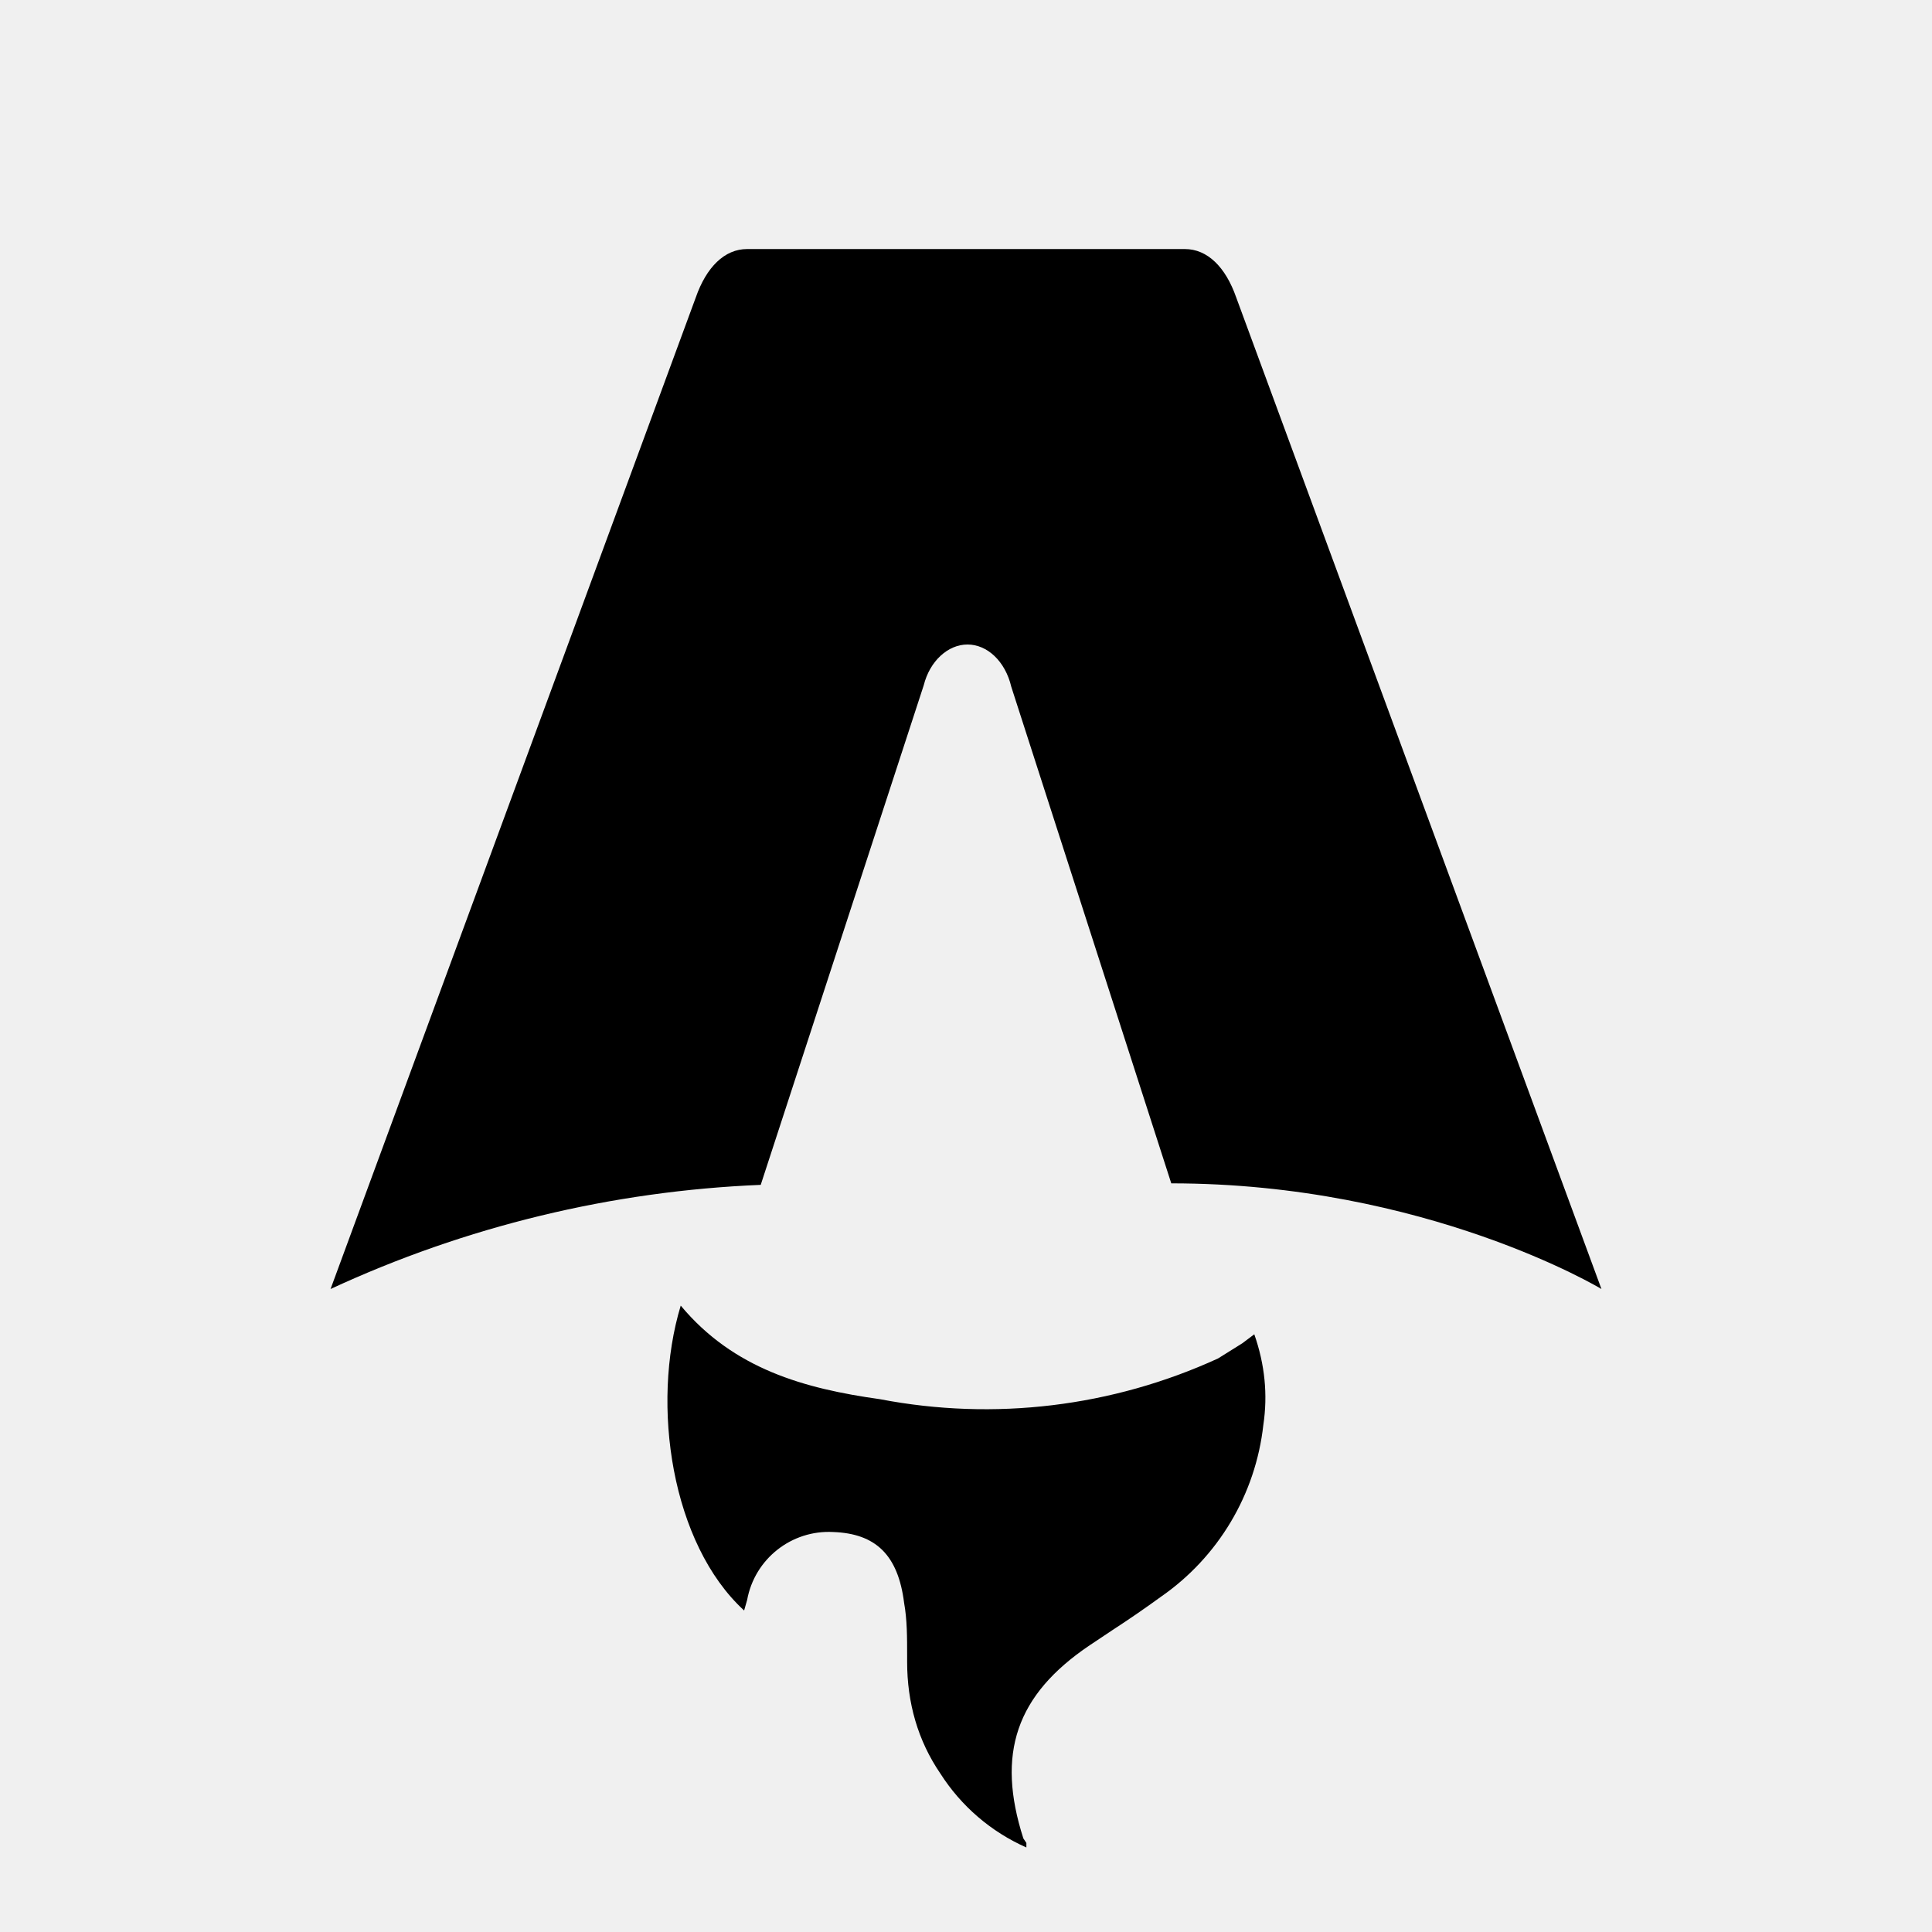
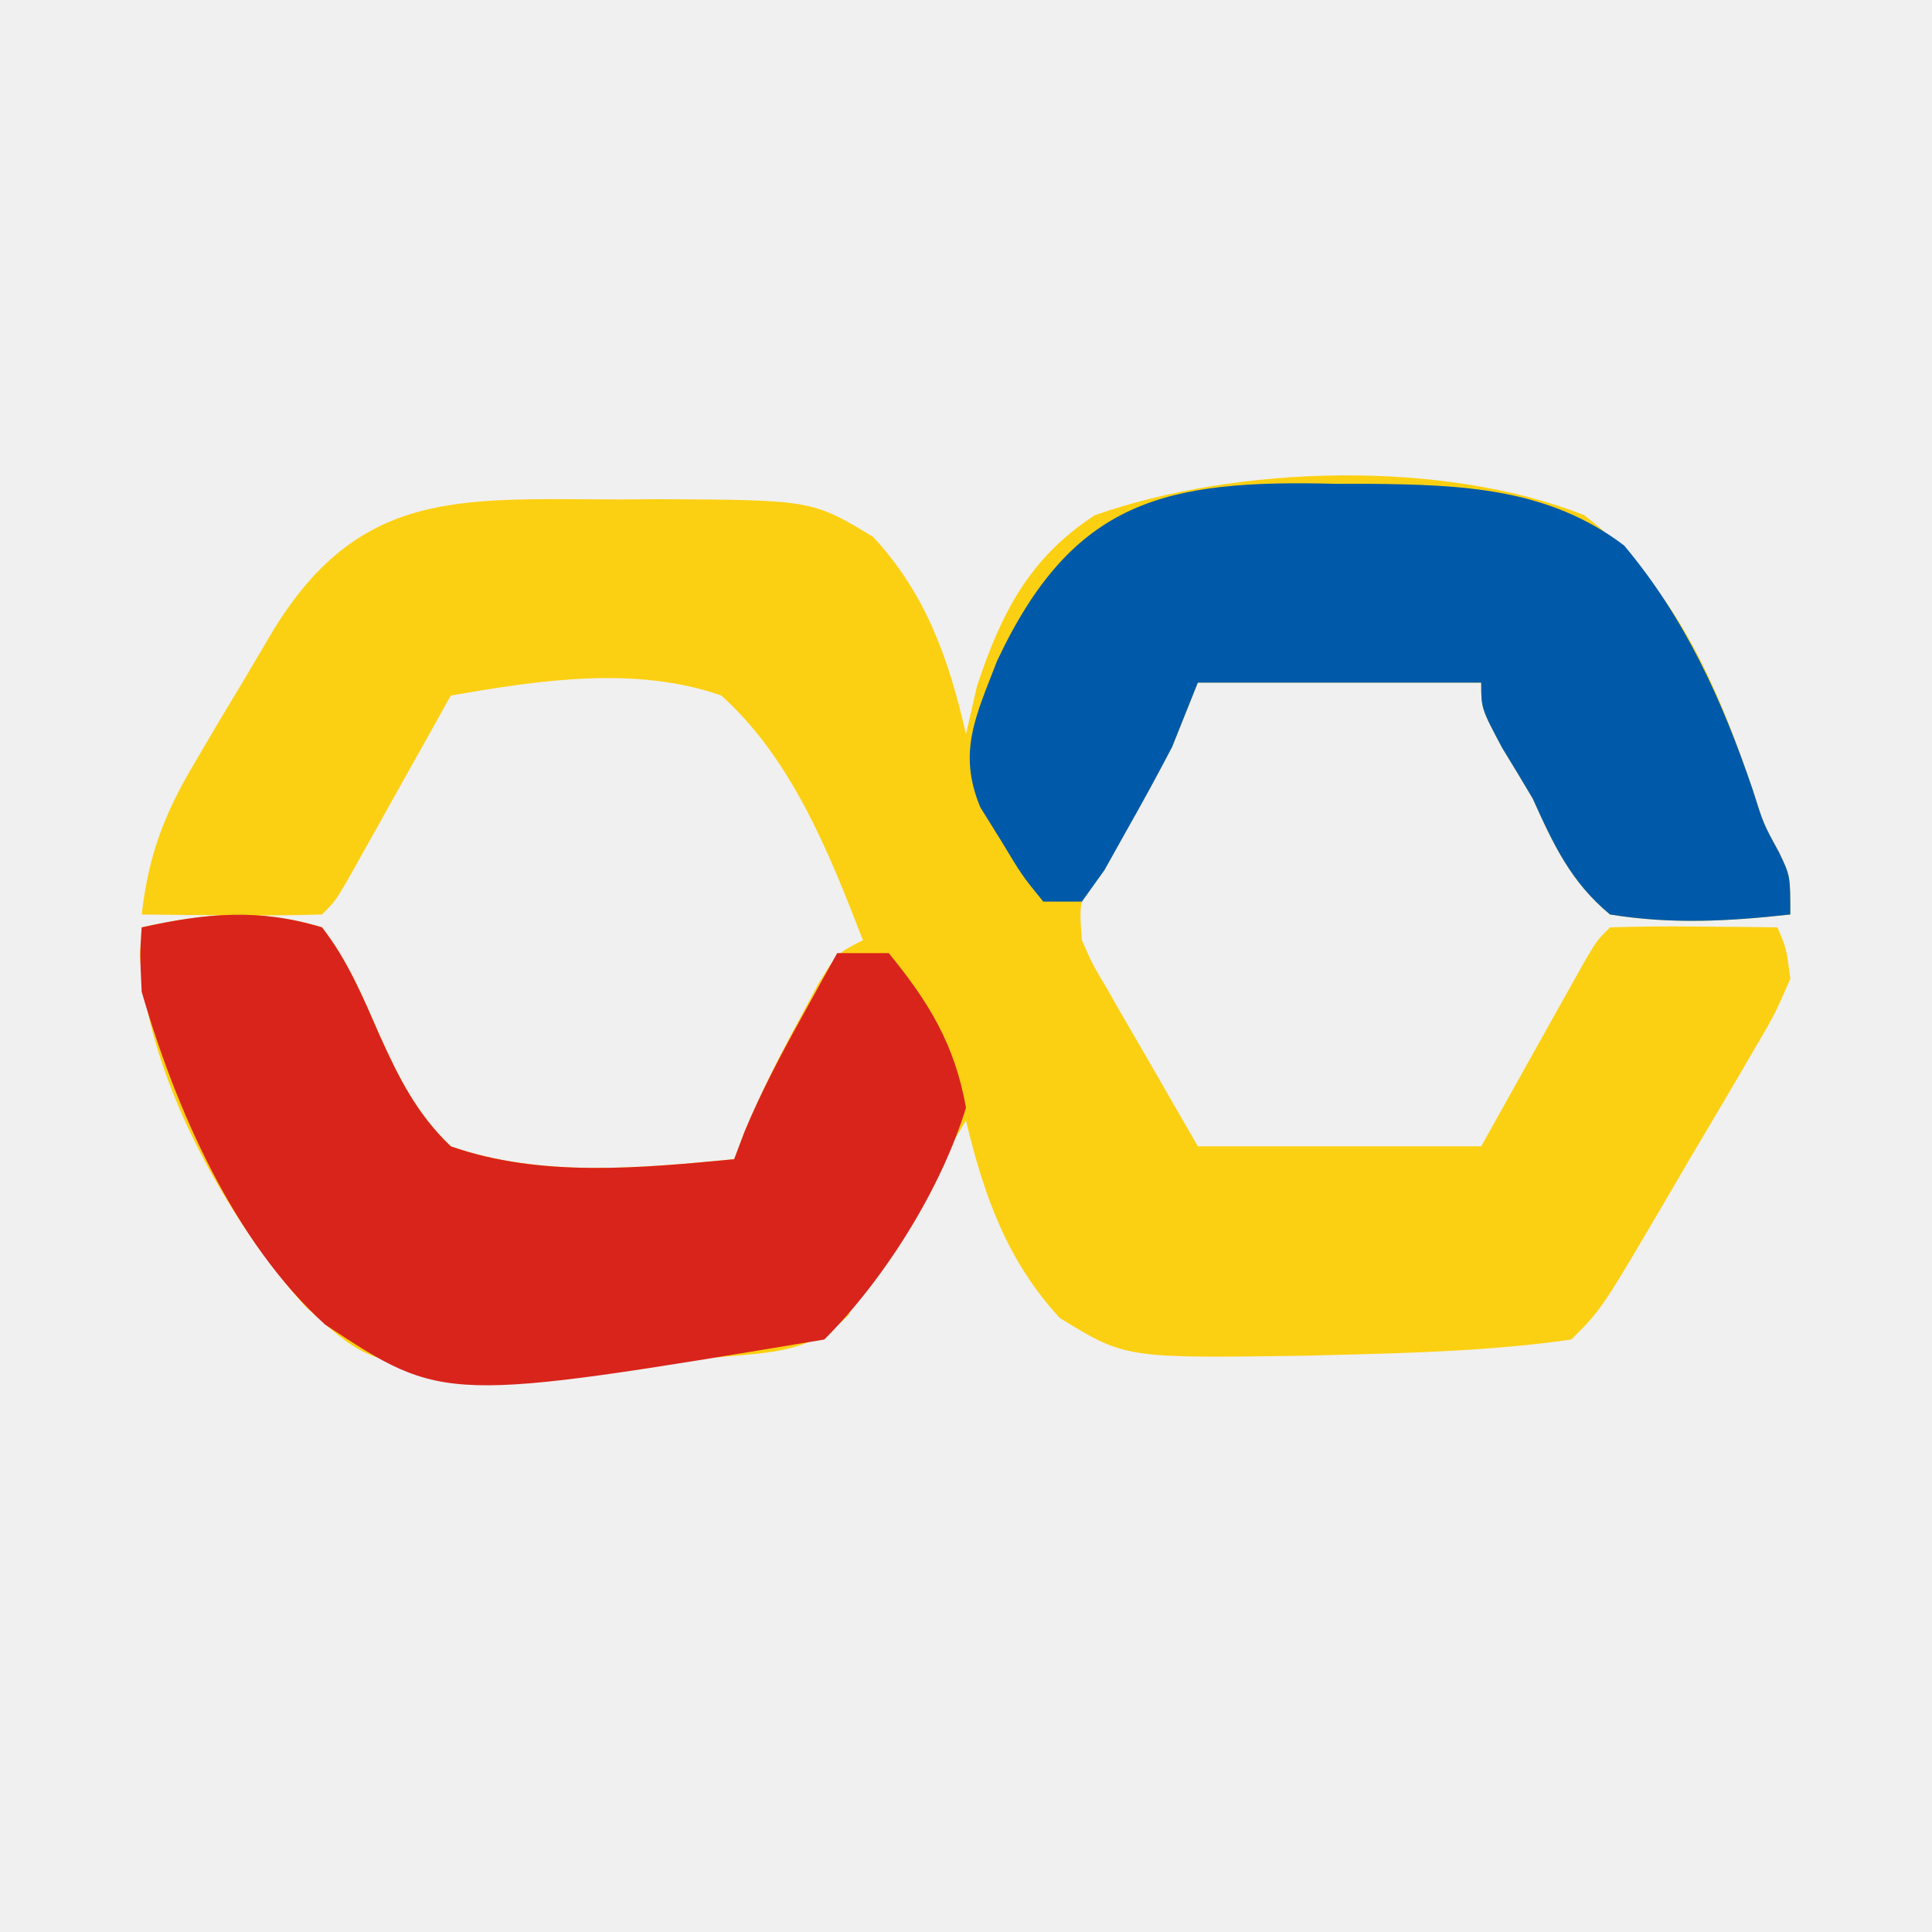
- <svg xmlns="http://www.w3.org/2000/svg" fill="none" viewBox="0 0 128 128">
-   <path d="M50.4 78.5a75.1 75.1 0 0 0-28.5 6.9l24.2-65.7c.7-2 1.9-3.2 3.4-3.2h29c1.5 0 2.7 1.2 3.4 3.2l24.2 65.7s-11.6-7-28.5-7L67 45.5c-.4-1.7-1.6-2.8-2.9-2.8-1.3 0-2.5 1.1-2.9 2.7L50.4 78.5Zm-1.1 28.2Zm-4.2-20.2c-2 6.6-.6 15.8 4.2 20.2a17.5 17.5 0 0 1 .2-.7 5.5 5.5 0 0 1 5.7-4.5c2.8.1 4.3 1.5 4.7 4.7.2 1.1.2 2.3.2 3.5v.4c0 2.7.7 5.2 2.2 7.4a13 13 0 0 0 5.7 4.9v-.3l-.2-.3c-1.8-5.6-.5-9.5 4.4-12.8l1.5-1a73 73 0 0 0 3.2-2.2 16 16 0 0 0 6.8-11.4c.3-2 .1-4-.6-6l-.8.6-1.6 1a37 37 0 0 1-22.4 2.7c-5-.7-9.7-2-13.2-6.2Z" />
-   <style>
-         path { fill: #000; }
-         @media (prefers-color-scheme: dark) {
-             path { fill: #FFF; }
-         }
-     </style>
+ <svg xmlns="http://www.w3.org/2000/svg" version="1.1" width="150" height="150">
+   <path d="M0 0 C12.268 0.053 12.268 0.053 17.022 2.917 C21.145 7.347 22.913 12.423 24.246 18.244 C24.527 17.017 24.808 15.79 25.097 14.525 C26.971 8.862 29.145 4.571 34.246 1.244 C45.297 -2.649 61.291 -3.103 72.246 1.244 C79.261 6.602 82.559 14.403 85.336 22.587 C86.162 25.213 86.162 25.213 87.366 27.409 C88.246 29.244 88.246 29.244 88.246 32.244 C83.473 32.774 79 33.019 74.246 32.244 C71.202 29.726 69.85 26.803 68.246 23.244 C67.465 21.925 66.675 20.612 65.871 19.307 C64.246 16.244 64.246 16.244 64.246 14.244 C56.986 14.244 49.726 14.244 42.246 14.244 C41.586 15.894 40.926 17.544 40.246 19.244 C38.454 22.366 36.583 25.431 34.707 28.502 C33.011 31.168 33.011 31.168 33.246 34.244 C34.065 36.113 34.065 36.113 35.214 38.037 C35.58 38.679 35.945 39.321 36.322 39.983 C37.027 41.195 37.027 41.195 37.746 42.432 C39.973 46.299 39.973 46.299 42.246 50.244 C49.506 50.244 56.766 50.244 64.246 50.244 C67.164 45.025 67.164 45.025 70.079 39.803 C70.442 39.156 70.805 38.509 71.179 37.842 C71.737 36.844 71.737 36.844 72.306 35.826 C73.246 34.244 73.246 34.244 74.246 33.244 C76.432 33.172 78.621 33.16 80.808 33.182 C82.604 33.195 82.604 33.195 84.437 33.209 C85.364 33.221 86.291 33.232 87.246 33.244 C87.94 34.869 87.94 34.869 88.246 37.244 C87.014 40.053 87.014 40.053 85.132 43.252 C84.803 43.819 84.473 44.385 84.133 44.969 C83.435 46.164 82.732 47.356 82.022 48.544 C80.937 50.363 79.868 52.191 78.802 54.021 C73.604 62.886 73.604 62.886 71.246 65.244 C65.279 66.1 59.267 66.28 53.246 66.432 C51.963 66.465 51.963 66.465 50.655 66.5 C36.619 66.705 36.619 66.705 31.521 63.567 C27.426 59.126 25.629 54.046 24.246 48.244 C23.703 49.136 23.16 50.028 22.601 50.947 C21.879 52.13 21.156 53.312 20.433 54.494 C20.077 55.081 19.72 55.667 19.353 56.271 C18.332 57.938 17.289 59.592 16.246 61.244 C15.87 61.943 15.494 62.642 15.107 63.363 C12.318 66.182 9.202 66.252 5.421 66.584 C4.646 66.652 3.872 66.721 3.073 66.791 C0.568 66.973 -1.932 67.091 -4.442 67.182 C-5.706 67.229 -5.706 67.229 -6.996 67.278 C-21.687 67.559 -21.687 67.559 -27.064 62.657 C-33.258 55.764 -39.454 44.588 -39.892 35.344 C-39.824 34.305 -39.824 34.305 -39.754 33.244 C-34.767 32.145 -30.682 31.744 -25.754 33.244 C-23.749 35.813 -22.558 38.708 -21.254 41.682 C-19.777 44.959 -18.373 47.745 -15.754 50.244 C-8.795 52.689 -0.992 51.936 6.246 51.244 C6.514 50.538 6.782 49.831 7.058 49.104 C8.295 46.124 9.712 43.332 11.246 40.494 C11.761 39.53 12.277 38.566 12.808 37.572 C14.246 35.244 14.246 35.244 16.246 34.244 C13.616 27.466 10.744 20.187 5.246 15.244 C-1.468 12.904 -8.879 14.062 -15.754 15.244 C-16.392 16.388 -17.031 17.531 -17.688 18.709 C-18.523 20.2 -19.357 21.691 -20.192 23.182 C-20.613 23.936 -21.034 24.691 -21.467 25.469 C-21.87 26.187 -22.273 26.906 -22.688 27.646 C-23.246 28.644 -23.246 28.644 -23.815 29.662 C-24.754 31.244 -24.754 31.244 -25.754 32.244 C-28.108 32.317 -30.463 32.328 -32.817 32.307 C-34.107 32.298 -35.398 32.289 -36.727 32.279 C-37.726 32.268 -38.725 32.256 -39.754 32.244 C-39.22 27.619 -38.001 24.435 -35.629 20.443 C-35.005 19.384 -34.382 18.325 -33.739 17.234 C-33.084 16.144 -32.429 15.055 -31.754 13.932 C-31.1 12.822 -30.445 11.713 -29.77 10.57 C-22.434 -1.806 -13.688 0.226 0 0 Z " fill="#FCD012" transform="translate(50.75439,38.75586)" />
+   <path d="M0 0 C4.988 -1.1 9.072 -1.5 14 0 C16.006 2.569 17.197 5.464 18.5 8.438 C19.977 11.715 21.381 14.501 24 17 C30.959 19.445 38.763 18.692 46 18 C46.266 17.295 46.531 16.59 46.805 15.863 C48.065 12.844 49.54 10.048 51.125 7.188 C51.664 6.212 52.203 5.236 52.758 4.23 C53.168 3.494 53.578 2.758 54 2 C55.32 2 56.64 2 58 2 C61.129 5.812 63.13 9.11 64 14 C62.063 20.314 57.688 27.312 53 32 C23.462 36.917 23.462 36.917 14.236 30.838 C7.131 24.386 2.613 14.03 0 5 C-0.137 2.1 -0.137 2.1 0 0 Z " fill="#D9241B" transform="translate(11,72)" />
+   <path d="M0 0 C0.855 0 1.711 0 2.592 0 C9.816 0.073 16.515 0.312 22.415 4.794 C27.152 10.45 30.044 16.829 32.403 23.78 C33.229 26.406 33.229 26.406 34.433 28.603 C35.312 30.438 35.312 30.438 35.312 33.438 C30.54 33.967 26.066 34.212 21.312 33.438 C18.269 30.92 16.917 27.996 15.312 24.438 C14.532 23.118 13.741 21.805 12.938 20.5 C11.312 17.438 11.312 17.438 11.312 15.438 C4.053 15.438 -3.208 15.438 -10.688 15.438 C-11.348 17.087 -12.008 18.738 -12.688 20.438 C-13.794 22.563 -14.942 24.666 -16.125 26.75 C-16.722 27.819 -17.319 28.887 -17.934 29.988 C-18.802 31.201 -18.802 31.201 -19.688 32.438 C-20.677 32.438 -21.668 32.438 -22.688 32.438 C-24.328 30.426 -24.328 30.426 -25.938 27.75 C-26.479 26.88 -27.02 26.01 -27.578 25.113 C-29.363 20.808 -27.91 18.018 -26.278 13.754 C-20.385 1.231 -13.247 -0.343 0 0 Z " fill="#005AA9" transform="translate(103.6875,37.5625)" />
</svg>
